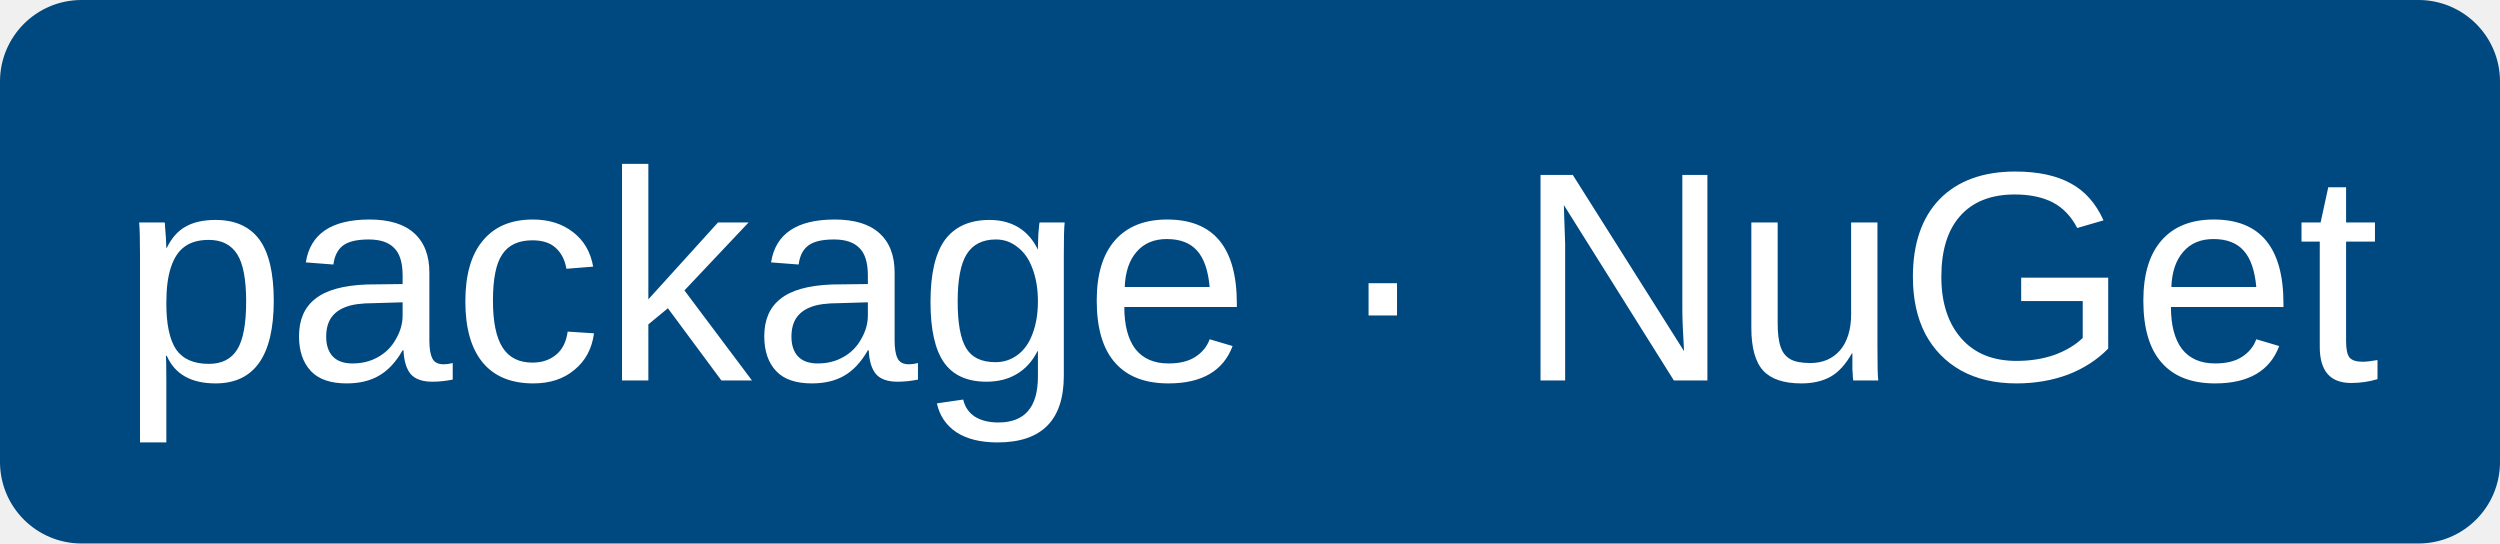
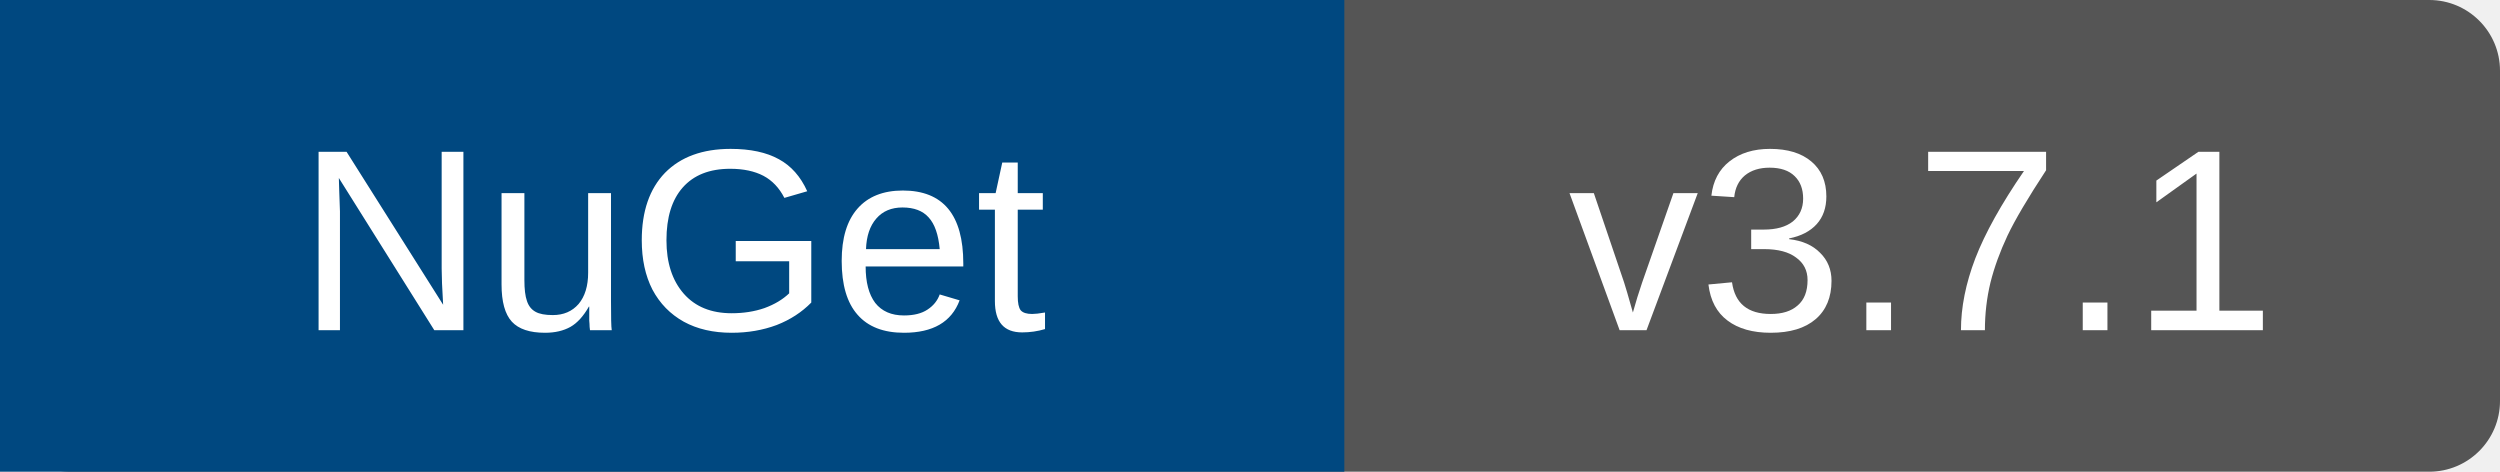
- <svg xmlns="http://www.w3.org/2000/svg" width="92" height="20" role="img" aria-label="Package: NuGet">
-   <rect width="92" height="20" rx="3" fill="#004880" />
-   <text x="46" y="14" text-anchor="middle" fill="#fff" font-family="Verdana,Arial,sans-serif" font-size="11">package · NuGet</text>
+ <svg xmlns="http://www.w3.org/2000/svg" width="106" height="20" role="img" aria-label="NuGet: v3.7.1">
+   <rect width="106" height="20" rx="3" fill="#555" />
+   <path d="M0 0h57v20H0z" fill="#004880" />
+   <g fill="#fff" text-anchor="middle" font-family="Verdana,Arial,sans-serif" font-size="11">
+     <text x="28.5" y="14">NuGet</text>
+     <text x="81.5" y="14">v3.7.1</text>
+   </g>
</svg>
